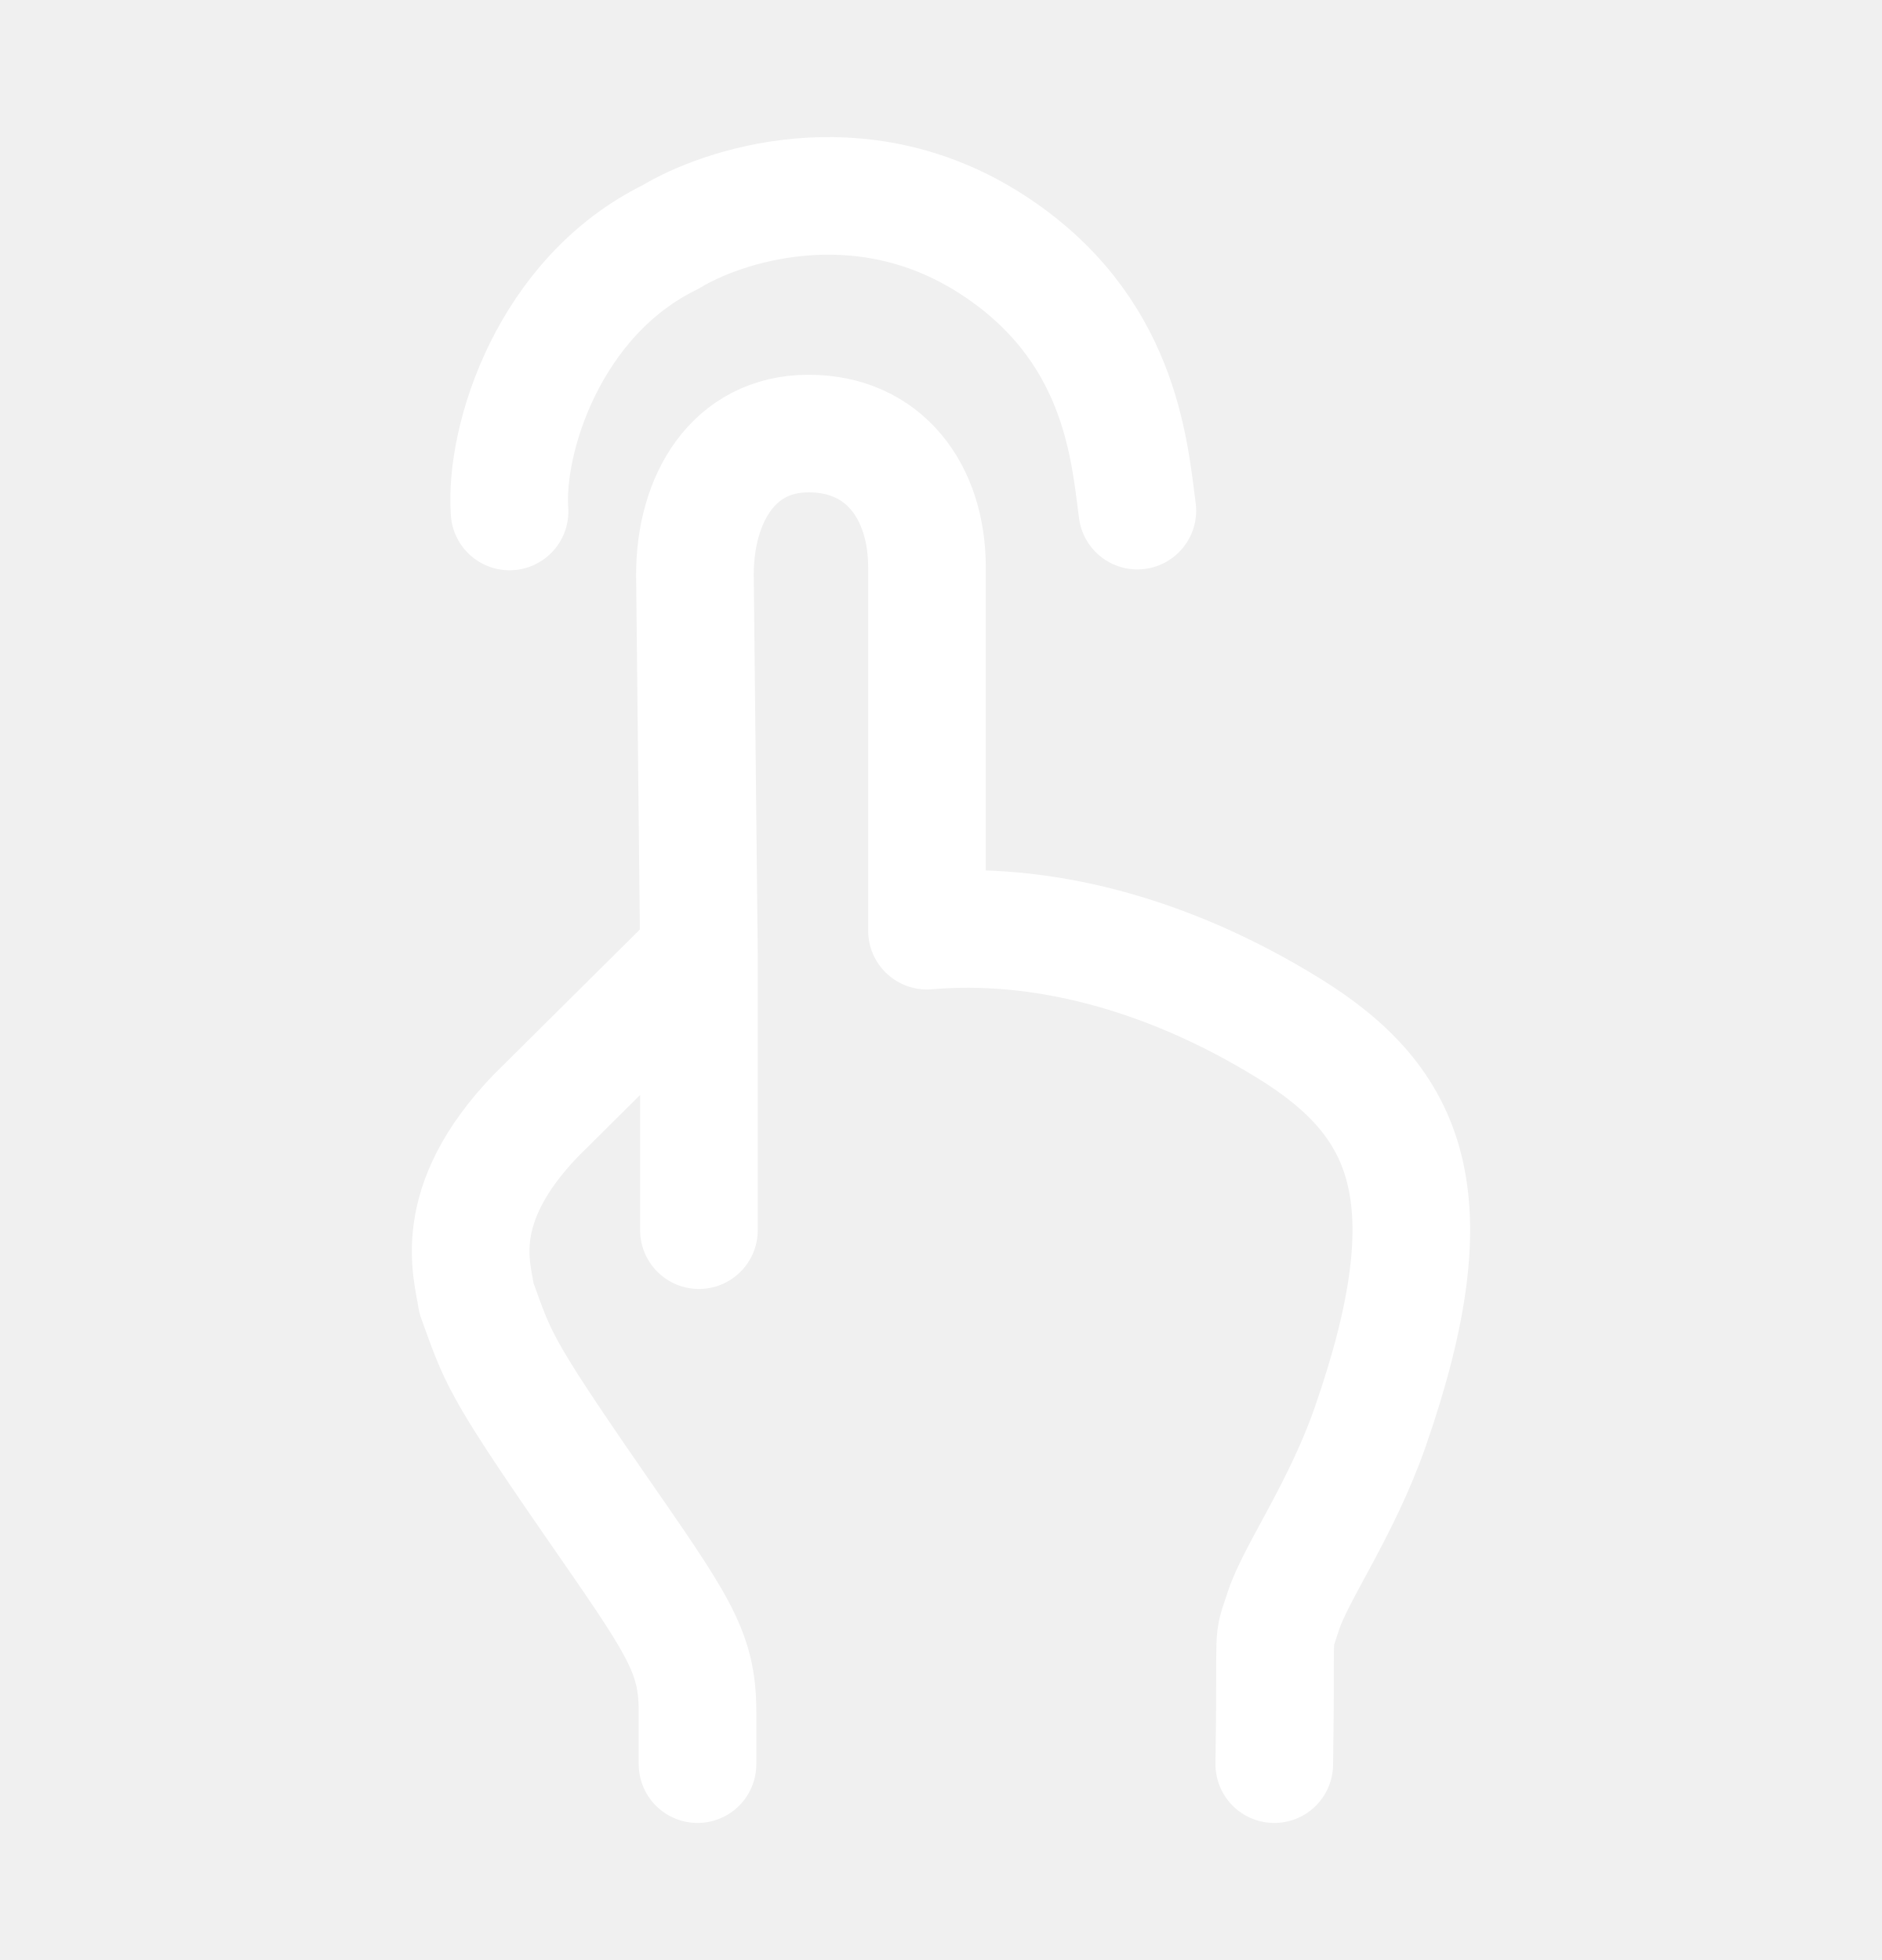
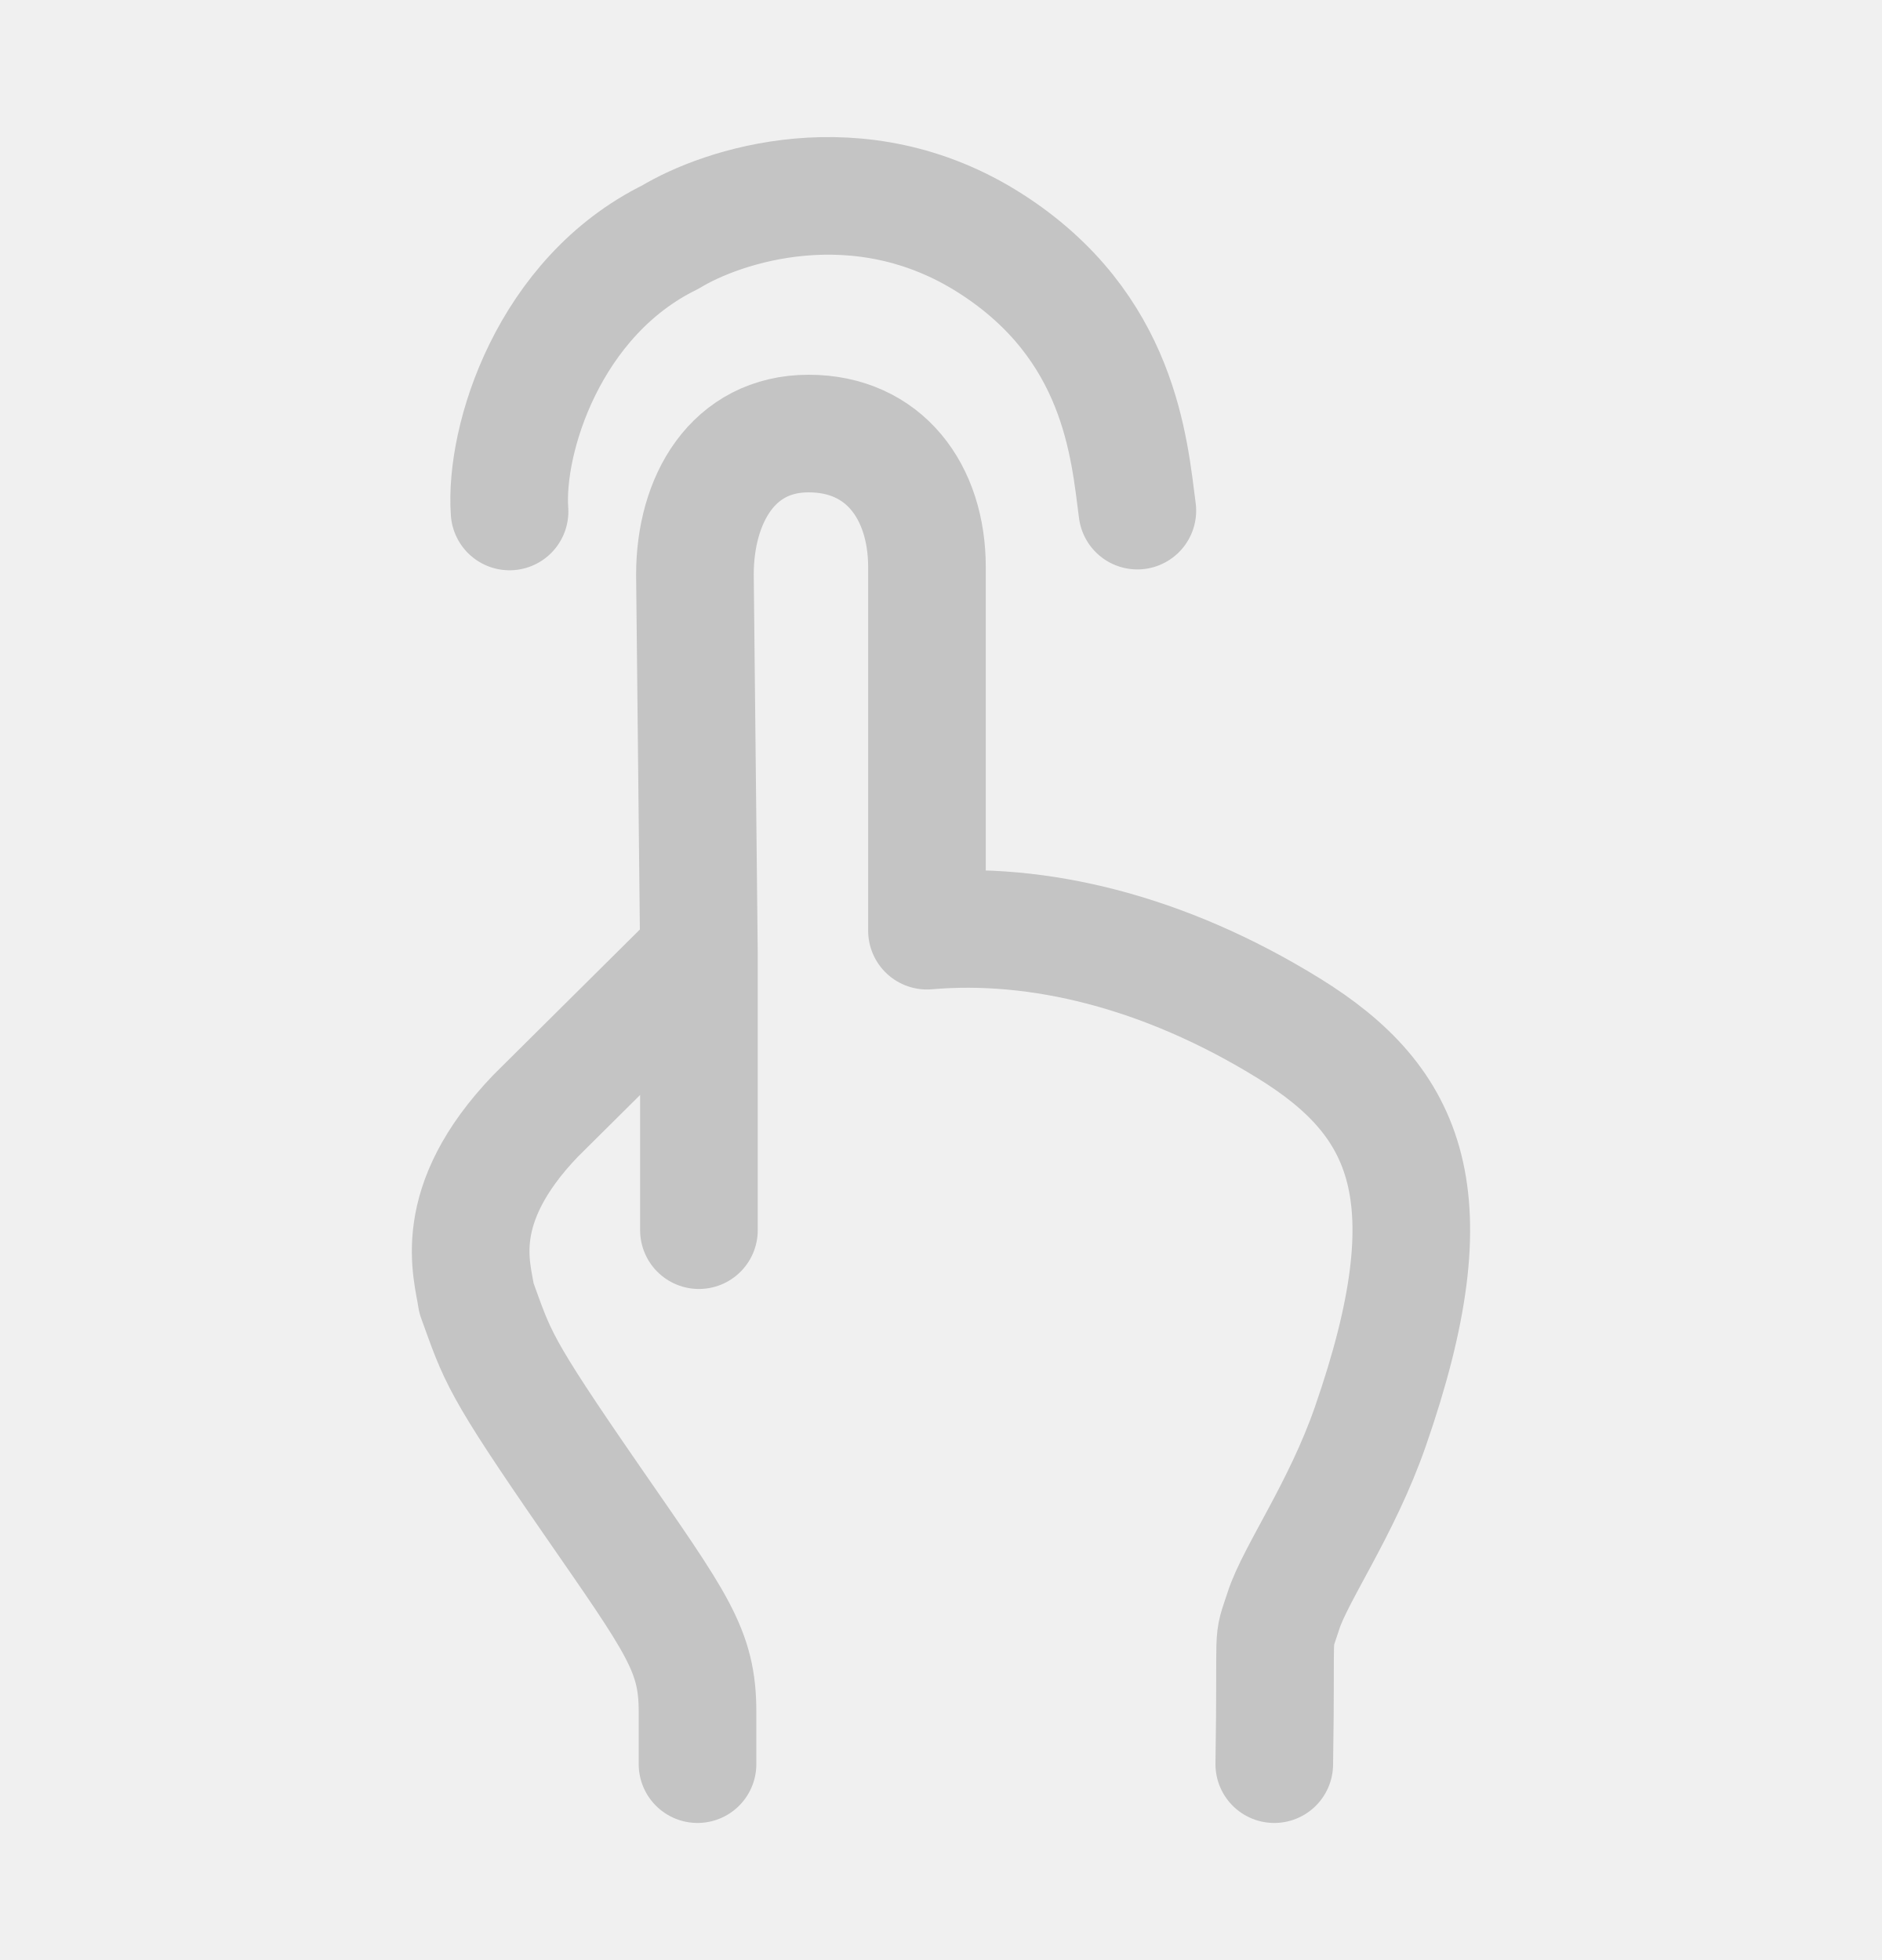
<svg xmlns="http://www.w3.org/2000/svg" width="24" height="25" viewBox="0 0 24 25" fill="none">
-   <path d="M16.25 22.502C16.28 20.637 16.213 21.022 16.366 20.548C16.518 20.073 17.109 19.248 17.474 18.199C18.497 15.26 17.952 14.054 16.438 13.118C14.843 12.132 13.232 11.748 11.821 11.871V7.234C11.821 6.272 11.275 5.53 10.312 5.53C9.349 5.53 8.862 6.367 8.862 7.33L8.913 12.165M8.913 12.165L6.832 14.231C5.728 15.381 6.026 16.206 6.076 16.559C6.351 17.316 6.346 17.398 7.547 19.136C8.637 20.713 8.895 21.048 8.895 21.833V22.502M8.913 12.165V15.691" stroke="white" stroke-width="1.5" stroke-linecap="round" stroke-linejoin="round" />
-   <path d="M6.498 6.524C6.432 5.604 6.998 3.784 8.551 3.023C9.191 2.633 10.95 2.03 12.631 3.105C14.288 4.164 14.4 5.725 14.504 6.513" stroke="white" stroke-width="1.5" stroke-linecap="round" stroke-linejoin="round" />
+   <path d="M16.25 22.502C16.28 20.637 16.213 21.022 16.366 20.548C16.518 20.073 17.109 19.248 17.474 18.199C18.497 15.26 17.952 14.054 16.438 13.118C14.843 12.132 13.232 11.748 11.821 11.871V7.234C11.821 6.272 11.275 5.53 10.312 5.53C9.349 5.53 8.862 6.367 8.862 7.33L8.913 12.165M8.913 12.165L6.832 14.231C5.728 15.381 6.026 16.206 6.076 16.559C6.351 17.316 6.346 17.398 7.547 19.136C8.637 20.713 8.895 21.048 8.895 21.833V22.502M8.913 12.165V15.691" stroke="#C4C4C4" stroke-width="1.5" stroke-linecap="round" stroke-linejoin="round" />
+   <path d="M6.498 6.524C6.432 5.604 6.998 3.784 8.551 3.023C9.191 2.633 10.95 2.03 12.631 3.105C14.288 4.164 14.4 5.725 14.504 6.513" stroke="#C4C4C4" stroke-width="1.5" stroke-linecap="round" stroke-linejoin="round" />
</svg>
